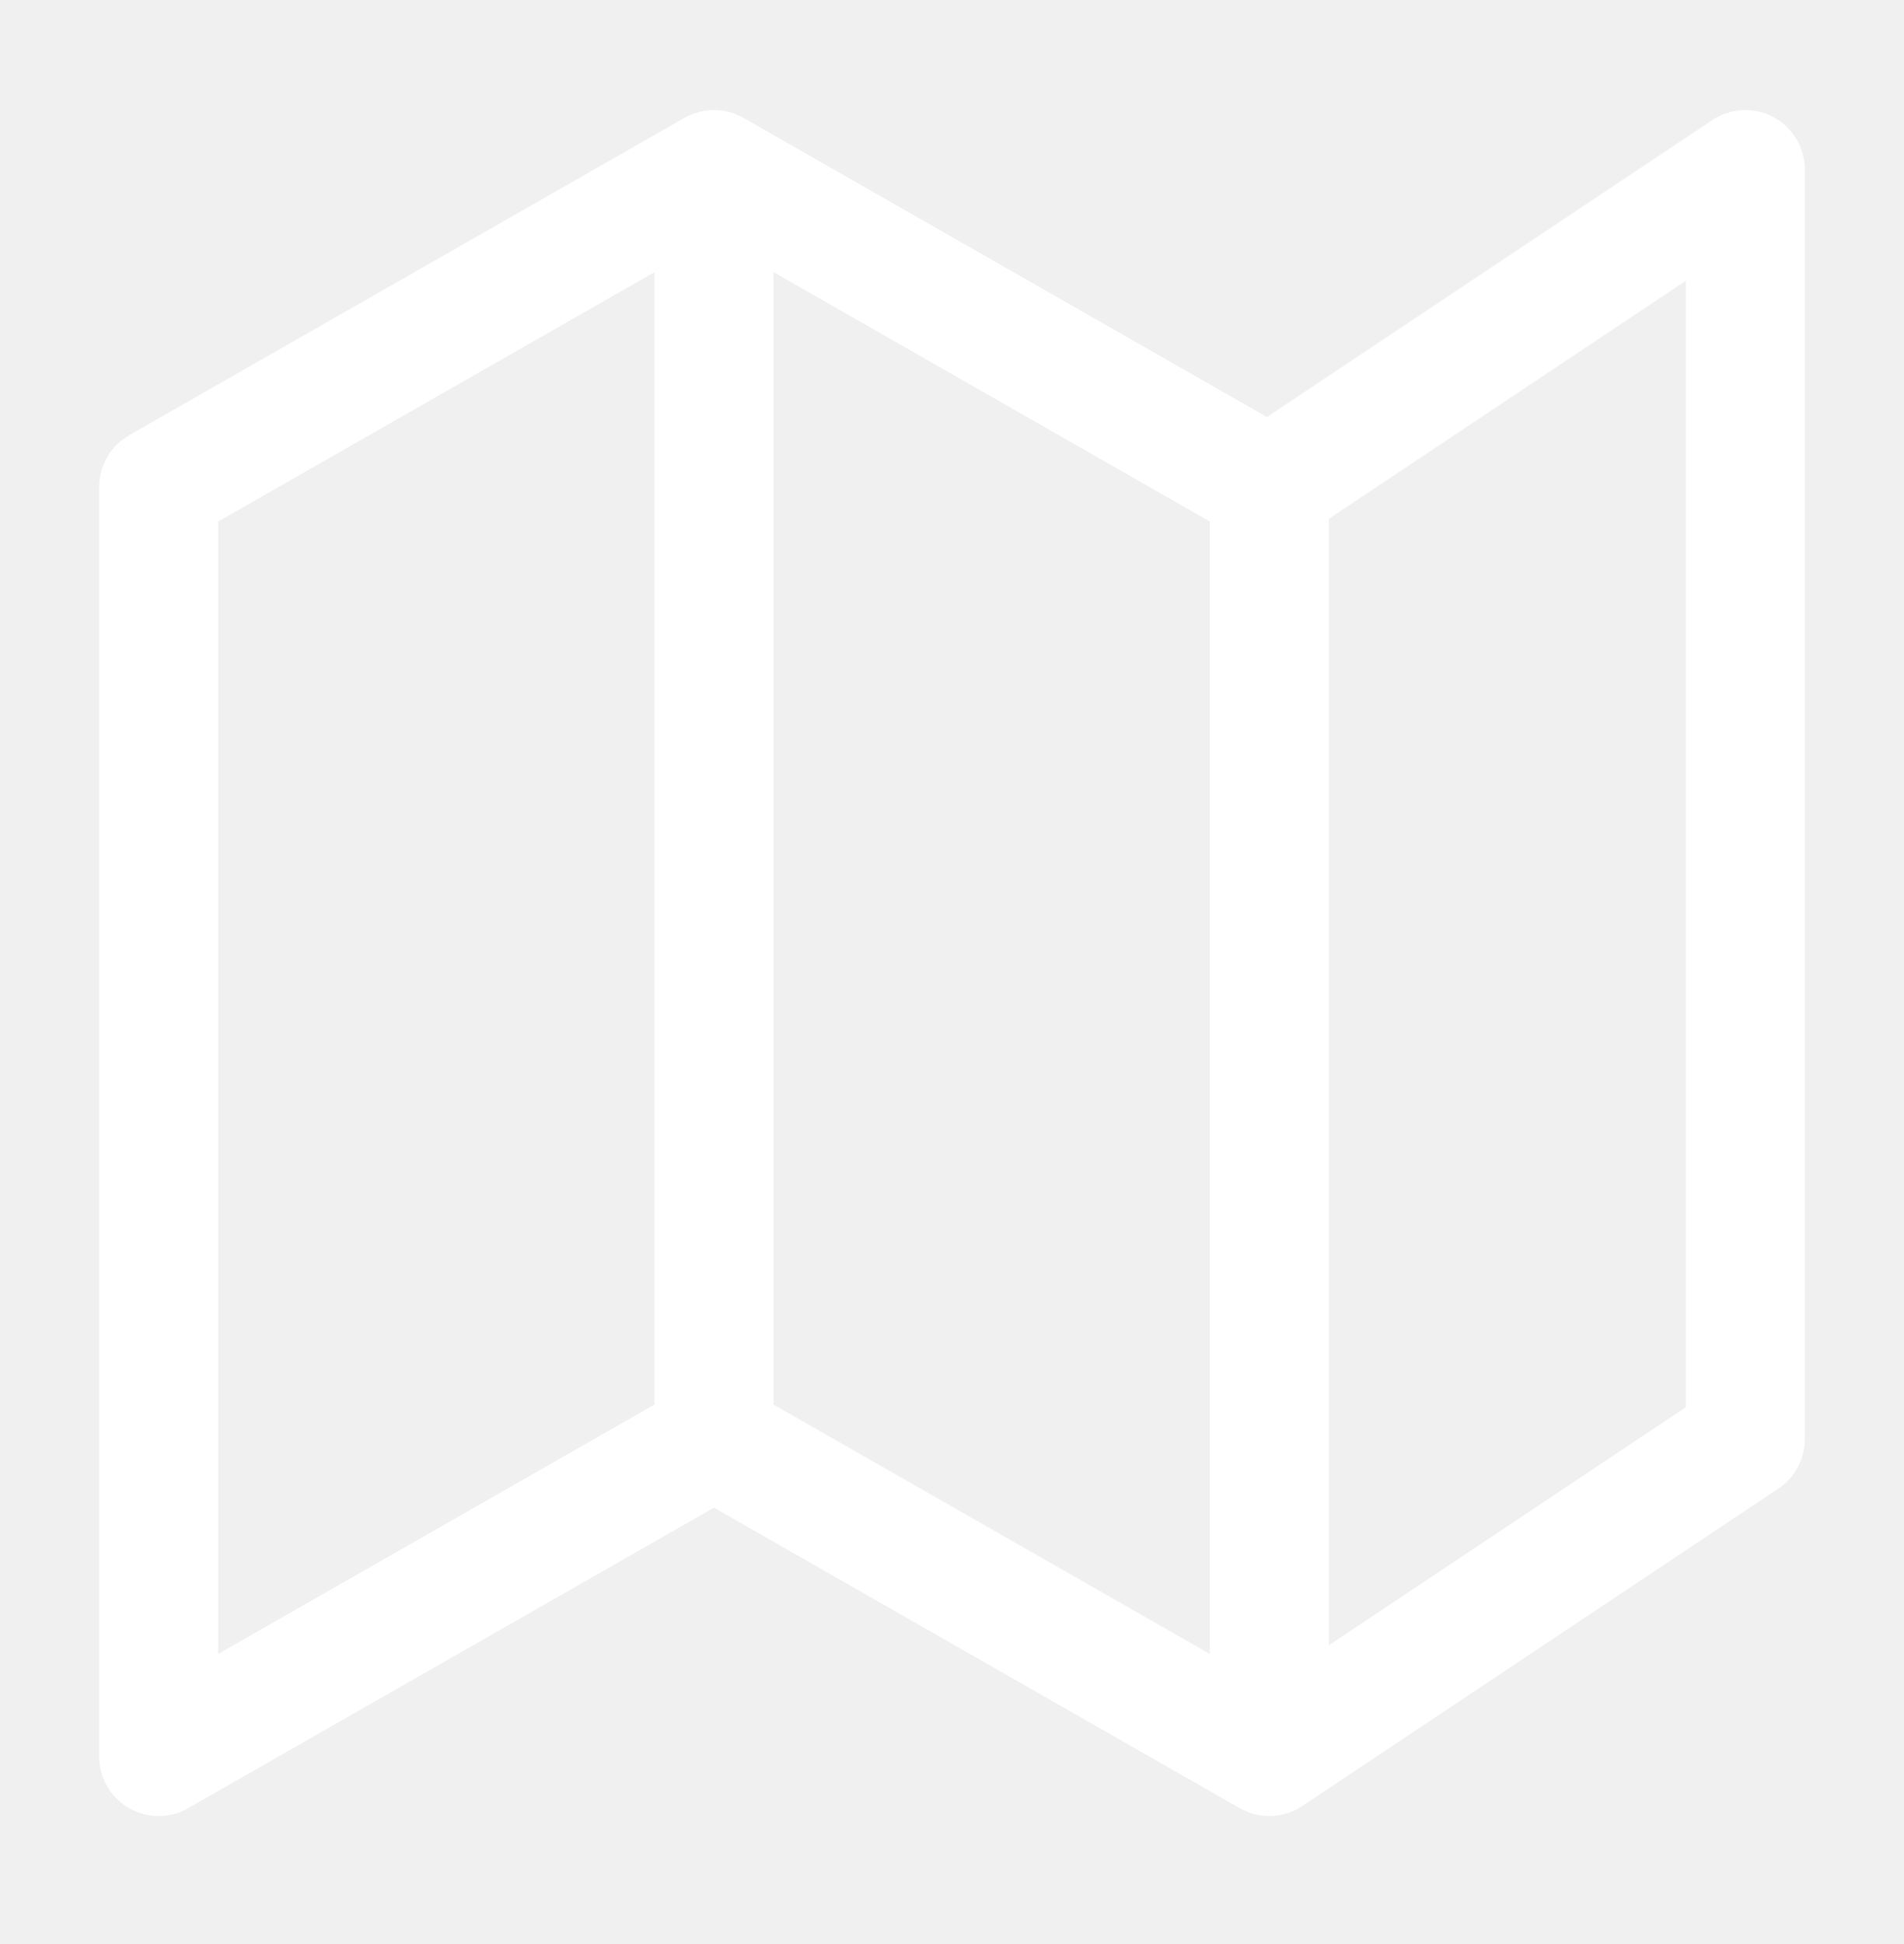
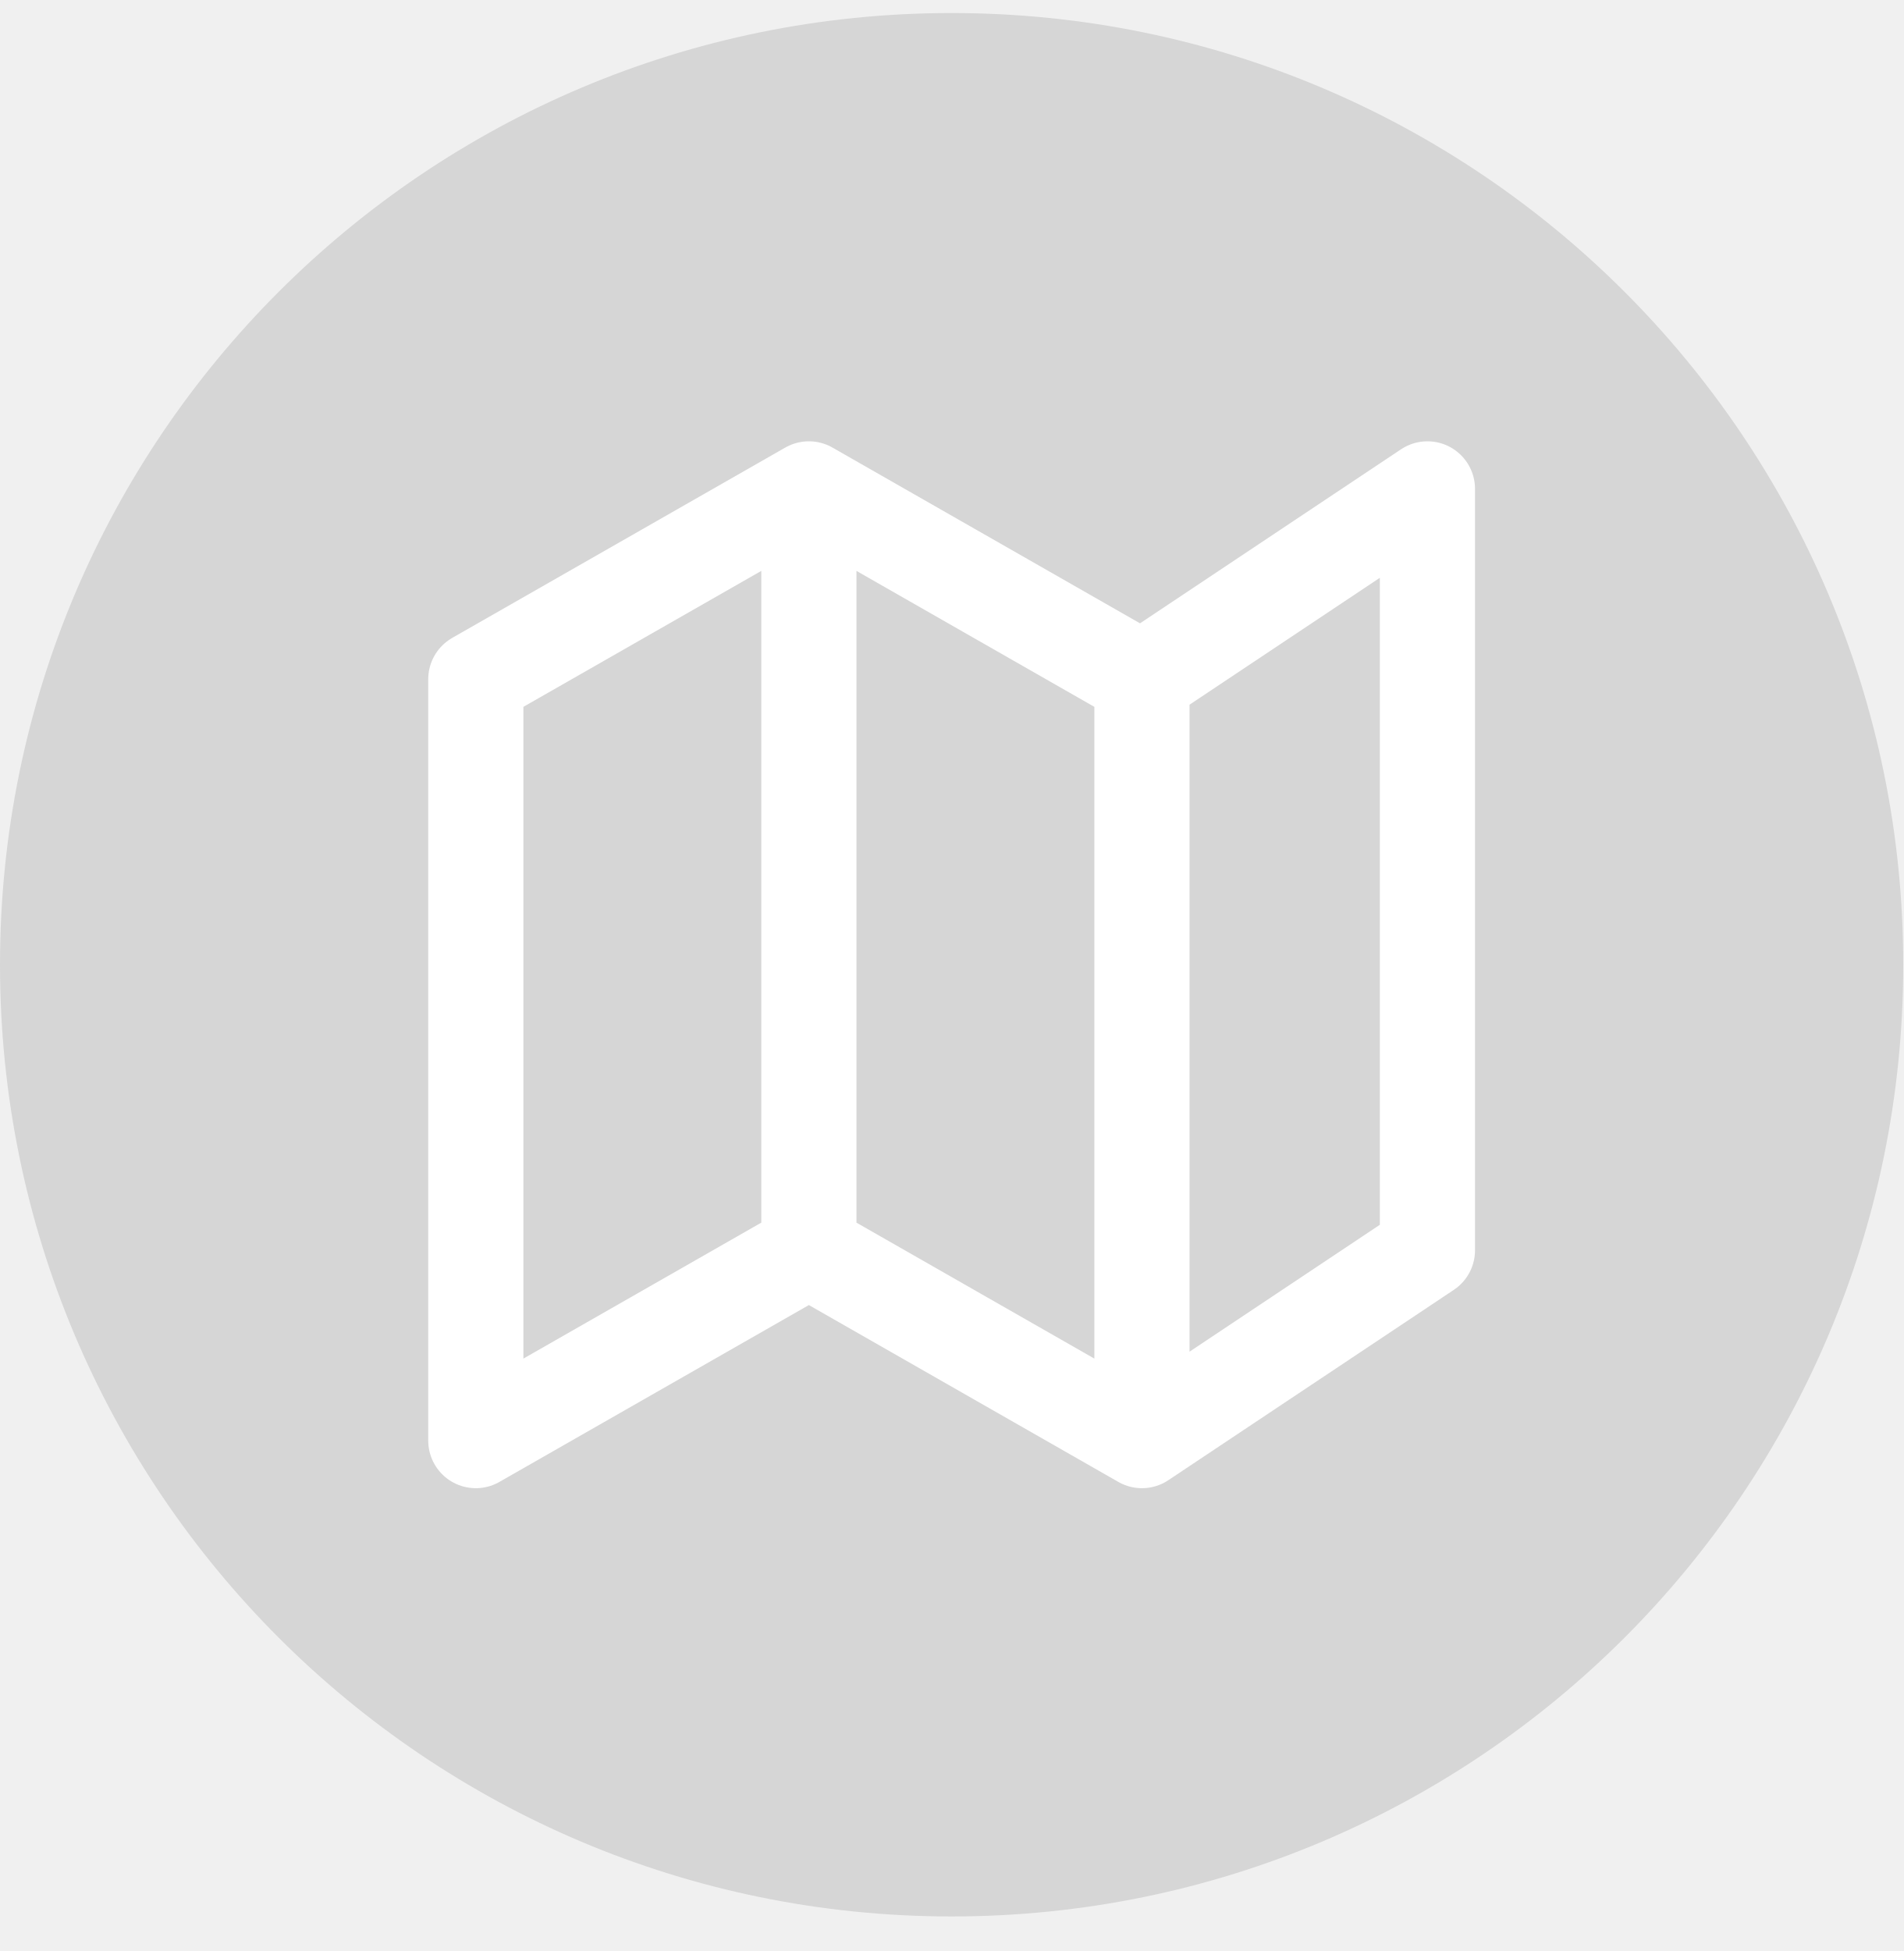
- <svg xmlns="http://www.w3.org/2000/svg" width="48" height="49" viewBox="0 0 48 49" fill="none">
-   <path d="M18 36.274L4 44.274V12.274L18 4.274M18 36.274L32 44.274M18 36.274V4.274M32 44.274L44 36.274V4.274L32 12.274M32 44.274V12.274M32 12.274L18 4.274" stroke="white" stroke-width="3" stroke-linecap="round" stroke-linejoin="round" />
+ <svg xmlns="http://www.w3.org/2000/svg" width="40" height="41" viewBox="0 0 40 41" fill="none">
+   <rect y="0.274" width="40" height="40" rx="20" fill="#D6D6D6" />
+   <path d="M17 26.274L10 30.274V14.274L17 10.274M17 26.274L24 30.274M17 26.274V10.274M24 30.274L30 26.274V10.274L24 14.274M24 30.274V14.274M24 14.274L17 10.274" stroke="white" stroke-width="2" stroke-linecap="round" stroke-linejoin="round" />
</svg>
